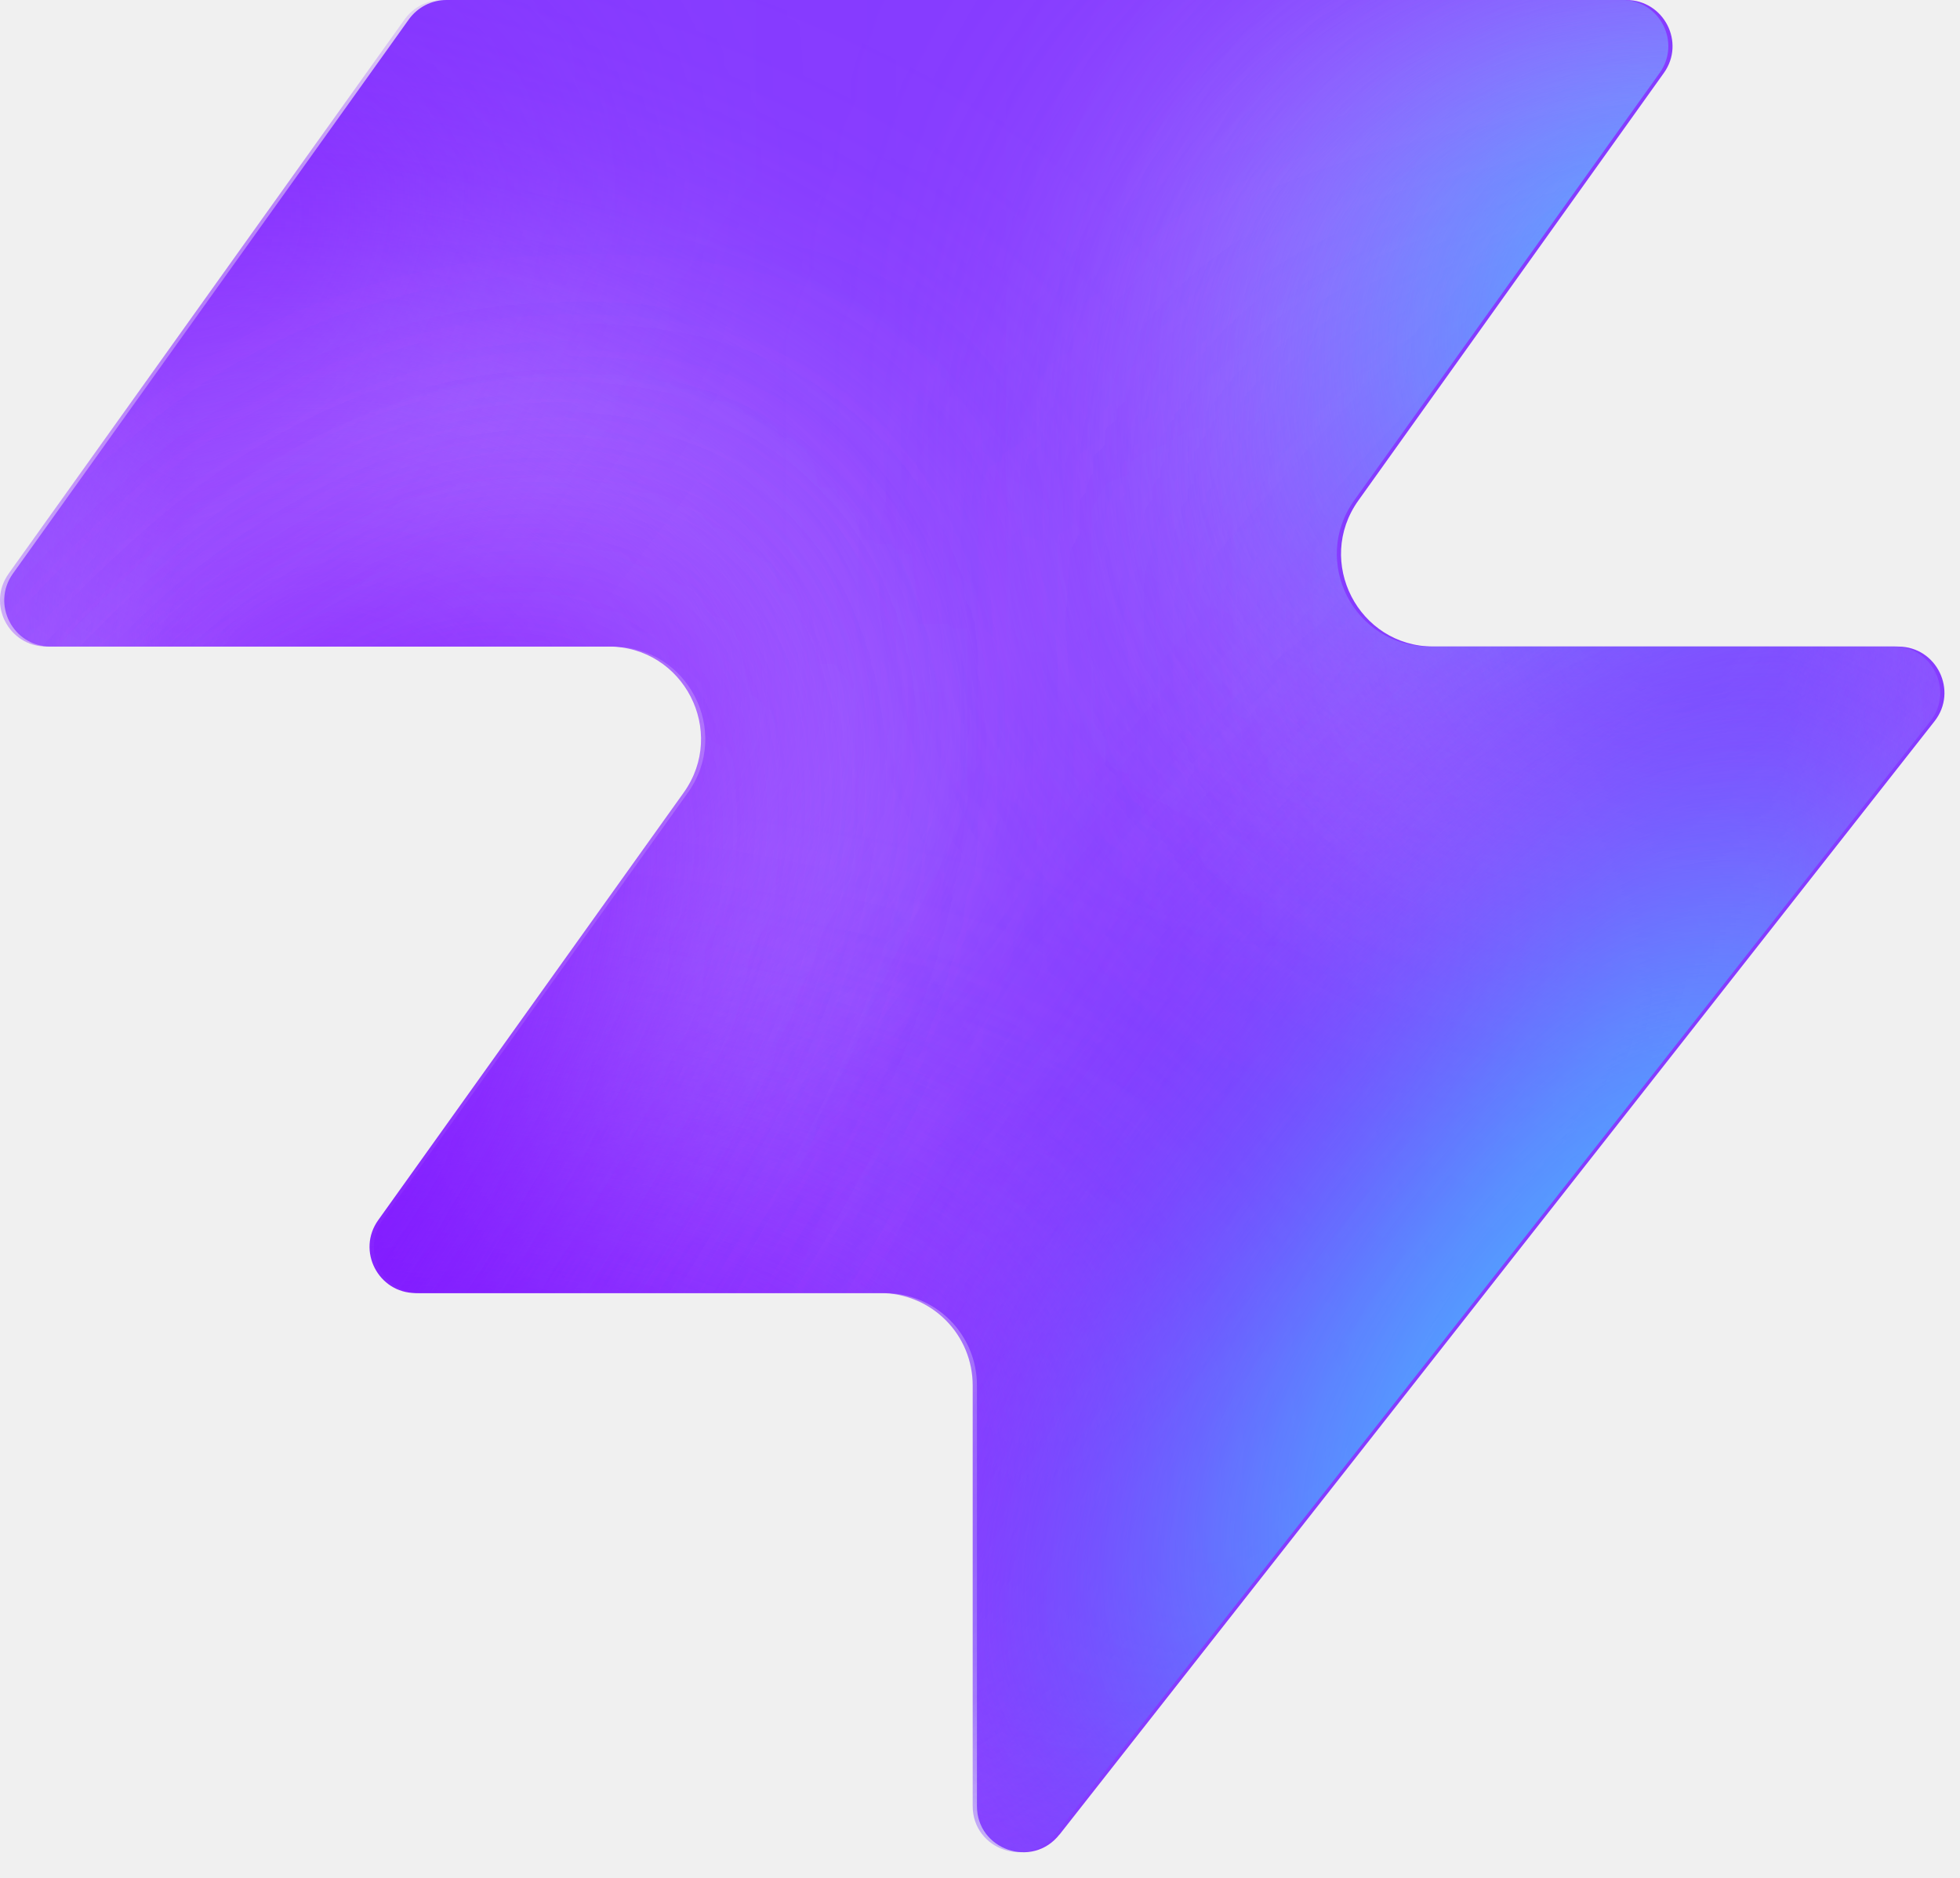
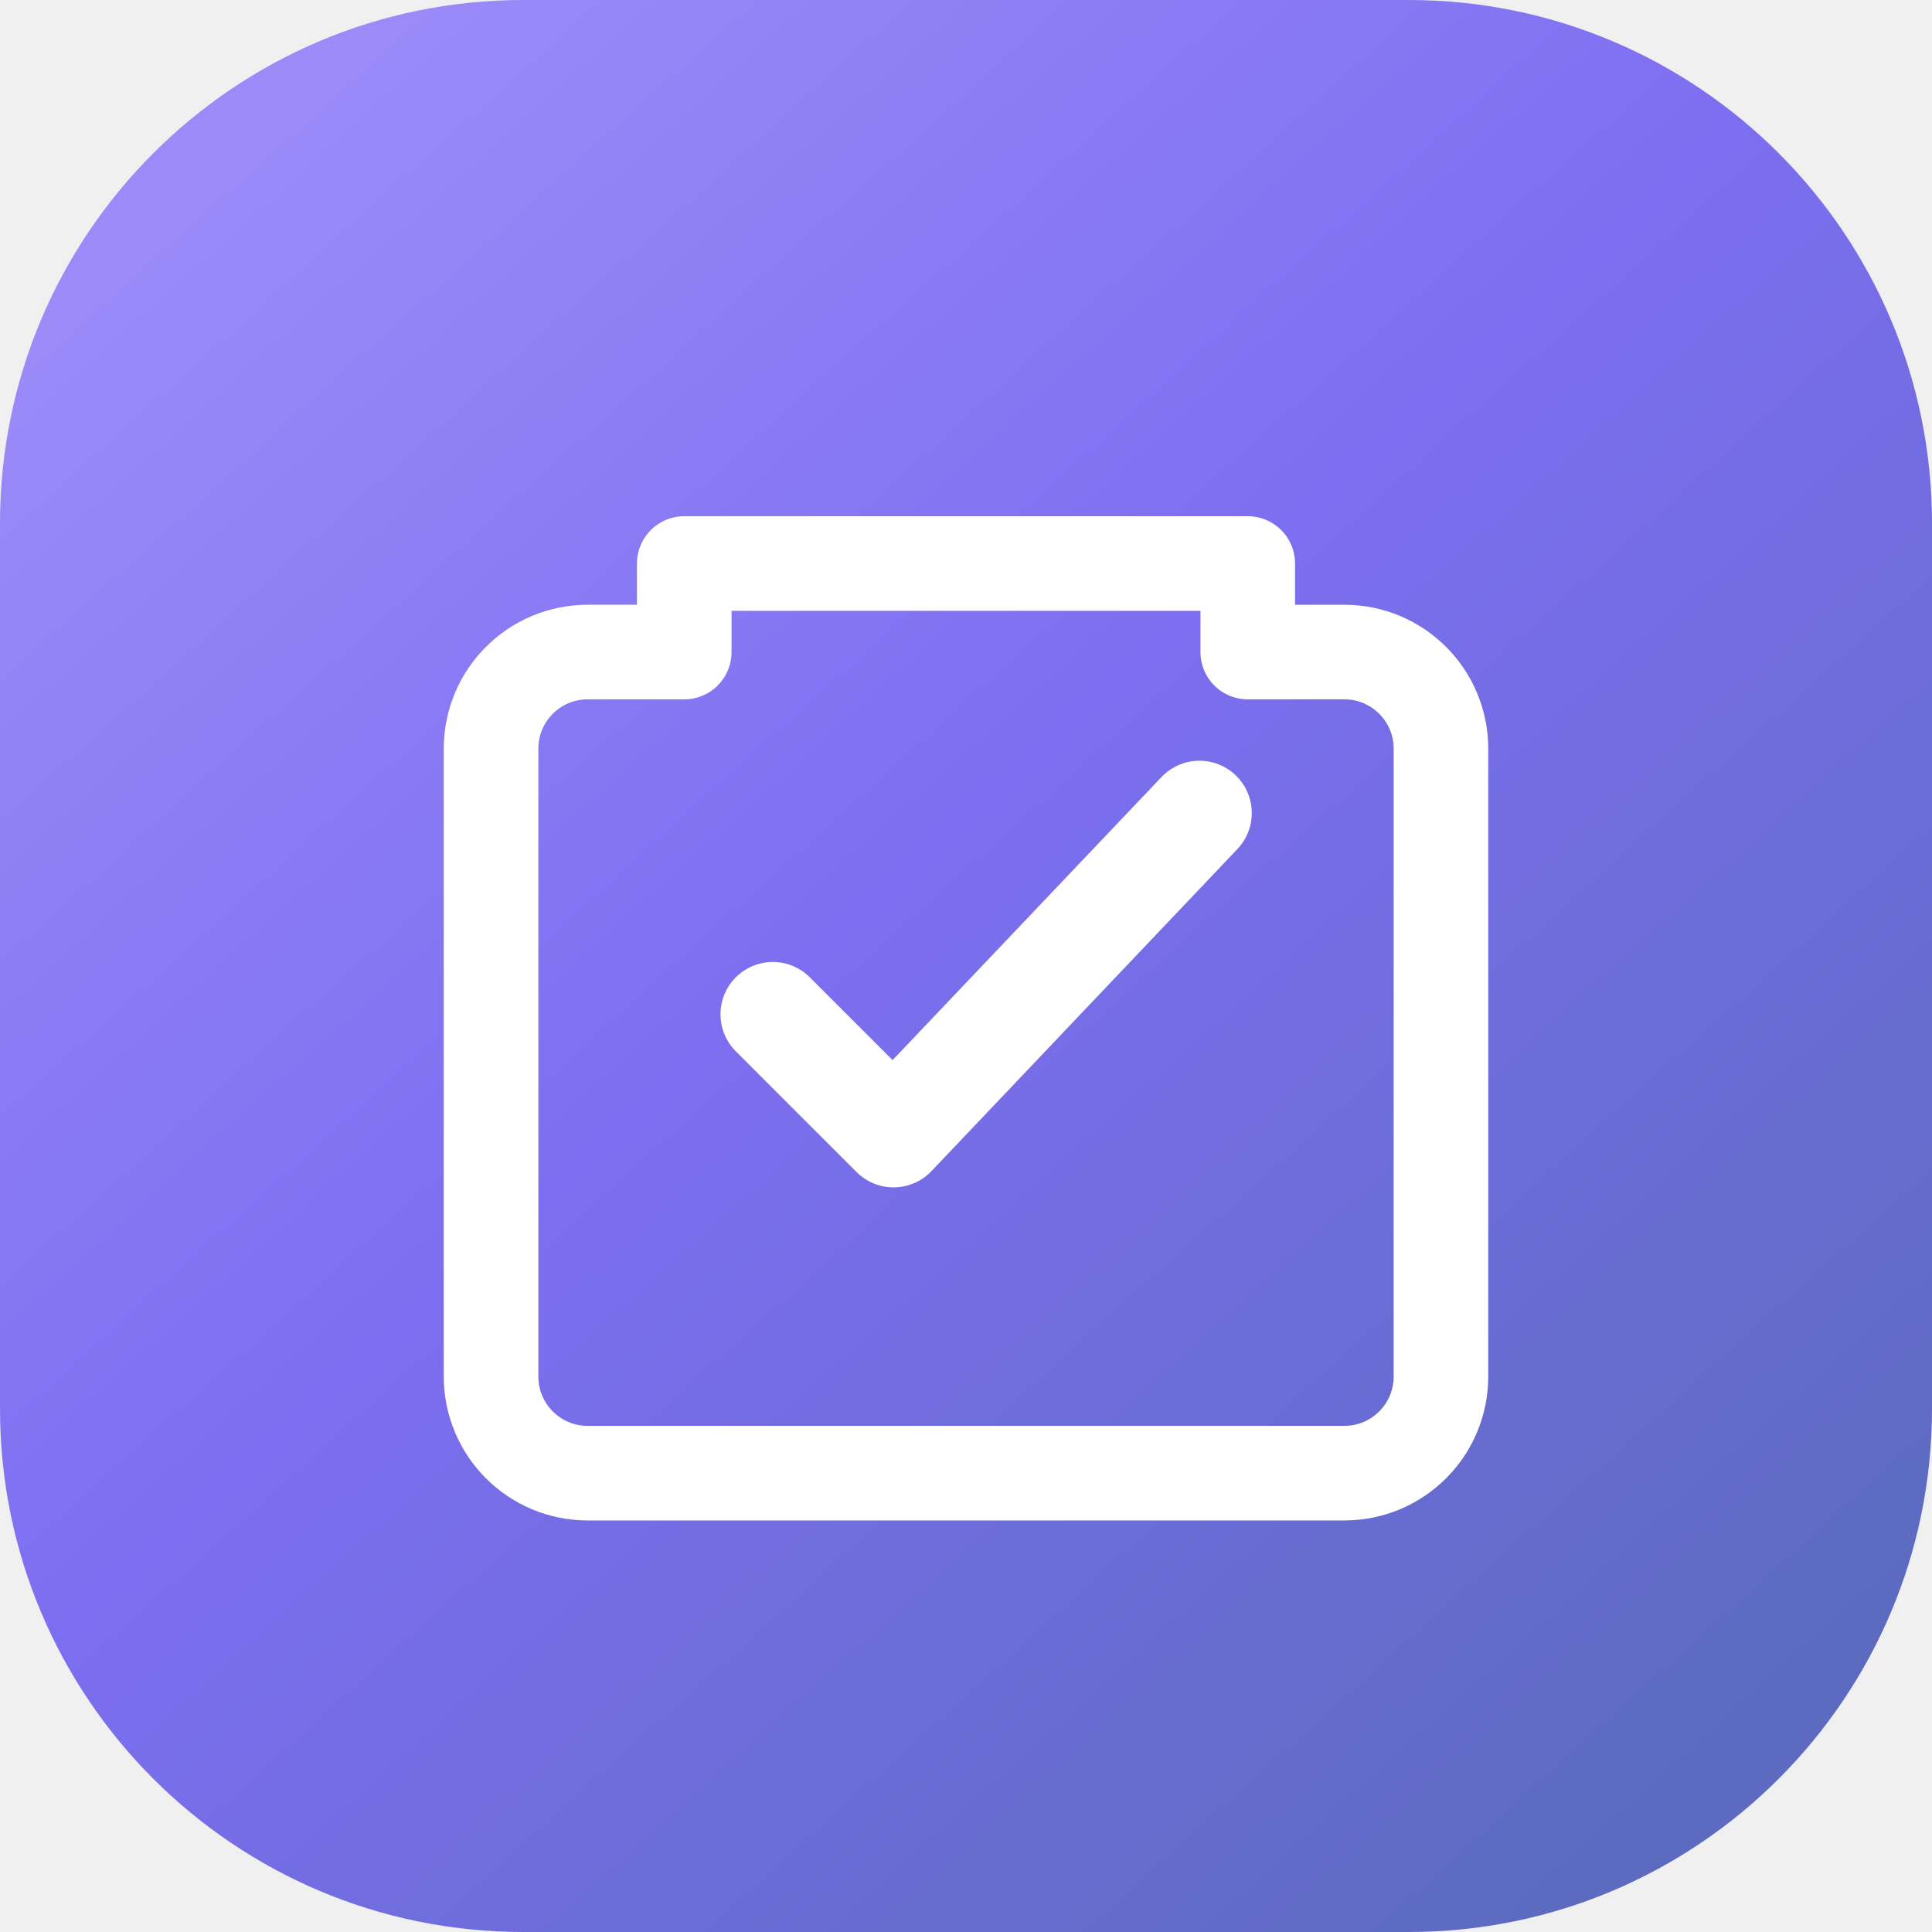
- <svg xmlns="http://www.w3.org/2000/svg" width="48" height="46" fill="none" viewBox="0 0 48 46">
-   <path fill="#863bff" d="M25.946 44.938c-.664.845-2.021.375-2.021-.698V33.937a2.26 2.26 0 0 0-2.262-2.262H10.287c-.92 0-1.456-1.04-.92-1.788l7.48-10.471c1.07-1.497 0-3.578-1.842-3.578H1.237c-.92 0-1.456-1.04-.92-1.788L10.013.474c.214-.297.556-.474.92-.474h28.894c.92 0 1.456 1.04.92 1.788l-7.48 10.471c-1.07 1.498 0 3.579 1.842 3.579h11.377c.943 0 1.473 1.088.89 1.83L25.947 44.94z" style="fill:#863bff;fill:color(display-p3 .525 .23 1);fill-opacity:1" />
-   <mask id="a" width="48" height="46" x="0" y="0" maskUnits="userSpaceOnUse" style="mask-type:alpha">
-     <path fill="#000" d="M25.842 44.938c-.664.844-2.021.375-2.021-.698V33.937a2.26 2.26 0 0 0-2.262-2.262H10.183c-.92 0-1.456-1.04-.92-1.788l7.48-10.471c1.07-1.498 0-3.579-1.842-3.579H1.133c-.92 0-1.456-1.04-.92-1.787L9.91.473c.214-.297.556-.474.92-.474h28.894c.92 0 1.456 1.04.92 1.788l-7.48 10.471c-1.07 1.498 0 3.578 1.842 3.578h11.377c.943 0 1.473 1.088.89 1.832L25.843 44.94z" style="fill:#000;fill-opacity:1" />
-   </mask>
-   <g mask="url(#a)">
-     <g filter="url(#b)">
-       <ellipse cx="5.508" cy="14.704" fill="#ede6ff" rx="5.508" ry="14.704" style="fill:#ede6ff;fill:color(display-p3 .927 .903 1);fill-opacity:1" transform="matrix(.00324 1 1 -.00324 -4.47 31.516)" />
-     </g>
-     <g filter="url(#c)">
-       <ellipse cx="10.399" cy="29.851" fill="#ede6ff" rx="10.399" ry="29.851" style="fill:#ede6ff;fill:color(display-p3 .927 .903 1);fill-opacity:1" transform="matrix(.00324 1 1 -.00324 -39.328 7.883)" />
-     </g>
-     <g filter="url(#d)">
-       <ellipse cx="5.508" cy="30.487" fill="#7e14ff" rx="5.508" ry="30.487" style="fill:#7e14ff;fill:color(display-p3 .492 .077 1);fill-opacity:1" transform="rotate(89.814 -25.913 -14.639)scale(1 -1)" />
-     </g>
-     <g filter="url(#e)">
-       <ellipse cx="5.508" cy="30.599" fill="#7e14ff" rx="5.508" ry="30.599" style="fill:#7e14ff;fill:color(display-p3 .492 .077 1);fill-opacity:1" transform="rotate(89.814 -32.644 -3.334)scale(1 -1)" />
-     </g>
-     <g filter="url(#f)">
-       <ellipse cx="5.508" cy="30.599" fill="#7e14ff" rx="5.508" ry="30.599" style="fill:#7e14ff;fill:color(display-p3 .492 .077 1);fill-opacity:1" transform="matrix(.00324 1 1 -.00324 -34.34 30.47)" />
-     </g>
-     <g filter="url(#g)">
-       <ellipse cx="14.072" cy="22.078" fill="#ede6ff" rx="14.072" ry="22.078" style="fill:#ede6ff;fill:color(display-p3 .927 .903 1);fill-opacity:1" transform="rotate(93.35 24.506 48.493)scale(-1 1)" />
-     </g>
-     <g filter="url(#h)">
-       <ellipse cx="3.47" cy="21.501" fill="#7e14ff" rx="3.47" ry="21.501" style="fill:#7e14ff;fill:color(display-p3 .492 .077 1);fill-opacity:1" transform="rotate(89.009 28.708 47.59)scale(-1 1)" />
-     </g>
-     <g filter="url(#i)">
-       <ellipse cx="3.47" cy="21.501" fill="#7e14ff" rx="3.47" ry="21.501" style="fill:#7e14ff;fill:color(display-p3 .492 .077 1);fill-opacity:1" transform="rotate(89.009 28.708 47.59)scale(-1 1)" />
-     </g>
-     <g filter="url(#j)">
-       <ellipse cx=".387" cy="8.972" fill="#7e14ff" rx="4.407" ry="29.108" style="fill:#7e14ff;fill:color(display-p3 .492 .077 1);fill-opacity:1" transform="rotate(39.51 .387 8.972)" />
-     </g>
-     <g filter="url(#k)">
-       <ellipse cx="47.523" cy="-6.092" fill="#7e14ff" rx="4.407" ry="29.108" style="fill:#7e14ff;fill:color(display-p3 .492 .077 1);fill-opacity:1" transform="rotate(37.892 47.523 -6.092)" />
-     </g>
-     <g filter="url(#l)">
-       <ellipse cx="41.412" cy="6.333" fill="#47bfff" rx="5.971" ry="9.665" style="fill:#47bfff;fill:color(display-p3 .28 .748 1);fill-opacity:1" transform="rotate(37.892 41.412 6.333)" />
-     </g>
-     <g filter="url(#m)">
-       <ellipse cx="-1.879" cy="38.332" fill="#7e14ff" rx="4.407" ry="29.108" style="fill:#7e14ff;fill:color(display-p3 .492 .077 1);fill-opacity:1" transform="rotate(37.892 -1.88 38.332)" />
-     </g>
-     <g filter="url(#n)">
-       <ellipse cx="-1.879" cy="38.332" fill="#7e14ff" rx="4.407" ry="29.108" style="fill:#7e14ff;fill:color(display-p3 .492 .077 1);fill-opacity:1" transform="rotate(37.892 -1.88 38.332)" />
-     </g>
-     <g filter="url(#o)">
-       <ellipse cx="35.651" cy="29.907" fill="#7e14ff" rx="4.407" ry="29.108" style="fill:#7e14ff;fill:color(display-p3 .492 .077 1);fill-opacity:1" transform="rotate(37.892 35.651 29.907)" />
-     </g>
-     <g filter="url(#p)">
-       <ellipse cx="38.418" cy="32.4" fill="#47bfff" rx="5.971" ry="15.297" style="fill:#47bfff;fill:color(display-p3 .28 .748 1);fill-opacity:1" transform="rotate(37.892 38.418 32.4)" />
-     </g>
+ <svg xmlns="http://www.w3.org/2000/svg" viewBox="0 0 48 48" fill="none">
+   <defs>
+     <linearGradient id="fd" x1="6" y1="4" x2="42" y2="44" gradientUnits="userSpaceOnUse">
+       <stop stop-color="#9B8AF8" />
+       <stop offset="0.45" stop-color="#7C6EF0" />
+       <stop offset="1" stop-color="#5C6BC0" />
+     </linearGradient>
+   </defs>
+   <rect width="48" height="48" rx="13" fill="url(#fd)" />
+   <g stroke="#fff" stroke-width="2.35" stroke-linecap="round" stroke-linejoin="round" fill="none">
+     <path d="M17 14h14v2.2h2.4a2.4 2.4 0 0 1 2.4 2.4v15.6a2.4 2.4 0 0 1-2.4 2.4H14.6a2.4 2.4 0 0 1-2.4-2.4V18.6a2.4 2.4 0 0 1 2.4-2.4H17V14z" />
+     <path d="M19.2 25.2 22.2 28.2 29.8 20.2" stroke-width="2.6" />
  </g>
-   <defs>
-     <filter id="b" width="60.045" height="41.654" x="-19.77" y="16.149" color-interpolation-filters="sRGB" filterUnits="userSpaceOnUse">
-       <feFlood flood-opacity="0" result="BackgroundImageFix" />
-       <feBlend in="SourceGraphic" in2="BackgroundImageFix" result="shape" />
-       <feGaussianBlur result="effect1_foregroundBlur_2002_17158" stdDeviation="7.659" />
-     </filter>
-     <filter id="c" width="90.34" height="51.437" x="-54.613" y="-7.533" color-interpolation-filters="sRGB" filterUnits="userSpaceOnUse">
-       <feFlood flood-opacity="0" result="BackgroundImageFix" />
-       <feBlend in="SourceGraphic" in2="BackgroundImageFix" result="shape" />
-       <feGaussianBlur result="effect1_foregroundBlur_2002_17158" stdDeviation="7.659" />
-     </filter>
-     <filter id="d" width="79.355" height="29.4" x="-49.64" y="2.03" color-interpolation-filters="sRGB" filterUnits="userSpaceOnUse">
-       <feFlood flood-opacity="0" result="BackgroundImageFix" />
-       <feBlend in="SourceGraphic" in2="BackgroundImageFix" result="shape" />
-       <feGaussianBlur result="effect1_foregroundBlur_2002_17158" stdDeviation="4.596" />
-     </filter>
-     <filter id="e" width="79.579" height="29.4" x="-45.045" y="20.029" color-interpolation-filters="sRGB" filterUnits="userSpaceOnUse">
-       <feFlood flood-opacity="0" result="BackgroundImageFix" />
-       <feBlend in="SourceGraphic" in2="BackgroundImageFix" result="shape" />
-       <feGaussianBlur result="effect1_foregroundBlur_2002_17158" stdDeviation="4.596" />
-     </filter>
-     <filter id="f" width="79.579" height="29.4" x="-43.513" y="21.178" color-interpolation-filters="sRGB" filterUnits="userSpaceOnUse">
-       <feFlood flood-opacity="0" result="BackgroundImageFix" />
-       <feBlend in="SourceGraphic" in2="BackgroundImageFix" result="shape" />
-       <feGaussianBlur result="effect1_foregroundBlur_2002_17158" stdDeviation="4.596" />
-     </filter>
-     <filter id="g" width="74.749" height="58.852" x="15.756" y="-17.901" color-interpolation-filters="sRGB" filterUnits="userSpaceOnUse">
-       <feFlood flood-opacity="0" result="BackgroundImageFix" />
-       <feBlend in="SourceGraphic" in2="BackgroundImageFix" result="shape" />
-       <feGaussianBlur result="effect1_foregroundBlur_2002_17158" stdDeviation="7.659" />
-     </filter>
-     <filter id="h" width="61.377" height="25.362" x="23.548" y="2.284" color-interpolation-filters="sRGB" filterUnits="userSpaceOnUse">
-       <feFlood flood-opacity="0" result="BackgroundImageFix" />
-       <feBlend in="SourceGraphic" in2="BackgroundImageFix" result="shape" />
-       <feGaussianBlur result="effect1_foregroundBlur_2002_17158" stdDeviation="4.596" />
-     </filter>
-     <filter id="i" width="61.377" height="25.362" x="23.548" y="2.284" color-interpolation-filters="sRGB" filterUnits="userSpaceOnUse">
-       <feFlood flood-opacity="0" result="BackgroundImageFix" />
-       <feBlend in="SourceGraphic" in2="BackgroundImageFix" result="shape" />
-       <feGaussianBlur result="effect1_foregroundBlur_2002_17158" stdDeviation="4.596" />
-     </filter>
-     <filter id="j" width="56.045" height="63.649" x="-27.636" y="-22.853" color-interpolation-filters="sRGB" filterUnits="userSpaceOnUse">
-       <feFlood flood-opacity="0" result="BackgroundImageFix" />
-       <feBlend in="SourceGraphic" in2="BackgroundImageFix" result="shape" />
-       <feGaussianBlur result="effect1_foregroundBlur_2002_17158" stdDeviation="4.596" />
-     </filter>
-     <filter id="k" width="54.814" height="64.646" x="20.116" y="-38.415" color-interpolation-filters="sRGB" filterUnits="userSpaceOnUse">
-       <feFlood flood-opacity="0" result="BackgroundImageFix" />
-       <feBlend in="SourceGraphic" in2="BackgroundImageFix" result="shape" />
-       <feGaussianBlur result="effect1_foregroundBlur_2002_17158" stdDeviation="4.596" />
-     </filter>
-     <filter id="l" width="33.541" height="35.313" x="24.641" y="-11.323" color-interpolation-filters="sRGB" filterUnits="userSpaceOnUse">
-       <feFlood flood-opacity="0" result="BackgroundImageFix" />
-       <feBlend in="SourceGraphic" in2="BackgroundImageFix" result="shape" />
-       <feGaussianBlur result="effect1_foregroundBlur_2002_17158" stdDeviation="4.596" />
-     </filter>
-     <filter id="m" width="54.814" height="64.646" x="-29.286" y="6.009" color-interpolation-filters="sRGB" filterUnits="userSpaceOnUse">
-       <feFlood flood-opacity="0" result="BackgroundImageFix" />
-       <feBlend in="SourceGraphic" in2="BackgroundImageFix" result="shape" />
-       <feGaussianBlur result="effect1_foregroundBlur_2002_17158" stdDeviation="4.596" />
-     </filter>
-     <filter id="n" width="54.814" height="64.646" x="-29.286" y="6.009" color-interpolation-filters="sRGB" filterUnits="userSpaceOnUse">
-       <feFlood flood-opacity="0" result="BackgroundImageFix" />
-       <feBlend in="SourceGraphic" in2="BackgroundImageFix" result="shape" />
-       <feGaussianBlur result="effect1_foregroundBlur_2002_17158" stdDeviation="4.596" />
-     </filter>
-     <filter id="o" width="54.814" height="64.646" x="8.244" y="-2.416" color-interpolation-filters="sRGB" filterUnits="userSpaceOnUse">
-       <feFlood flood-opacity="0" result="BackgroundImageFix" />
-       <feBlend in="SourceGraphic" in2="BackgroundImageFix" result="shape" />
-       <feGaussianBlur result="effect1_foregroundBlur_2002_17158" stdDeviation="4.596" />
-     </filter>
-     <filter id="p" width="39.409" height="43.623" x="18.713" y="10.588" color-interpolation-filters="sRGB" filterUnits="userSpaceOnUse">
-       <feFlood flood-opacity="0" result="BackgroundImageFix" />
-       <feBlend in="SourceGraphic" in2="BackgroundImageFix" result="shape" />
-       <feGaussianBlur result="effect1_foregroundBlur_2002_17158" stdDeviation="4.596" />
-     </filter>
-   </defs>
</svg>
